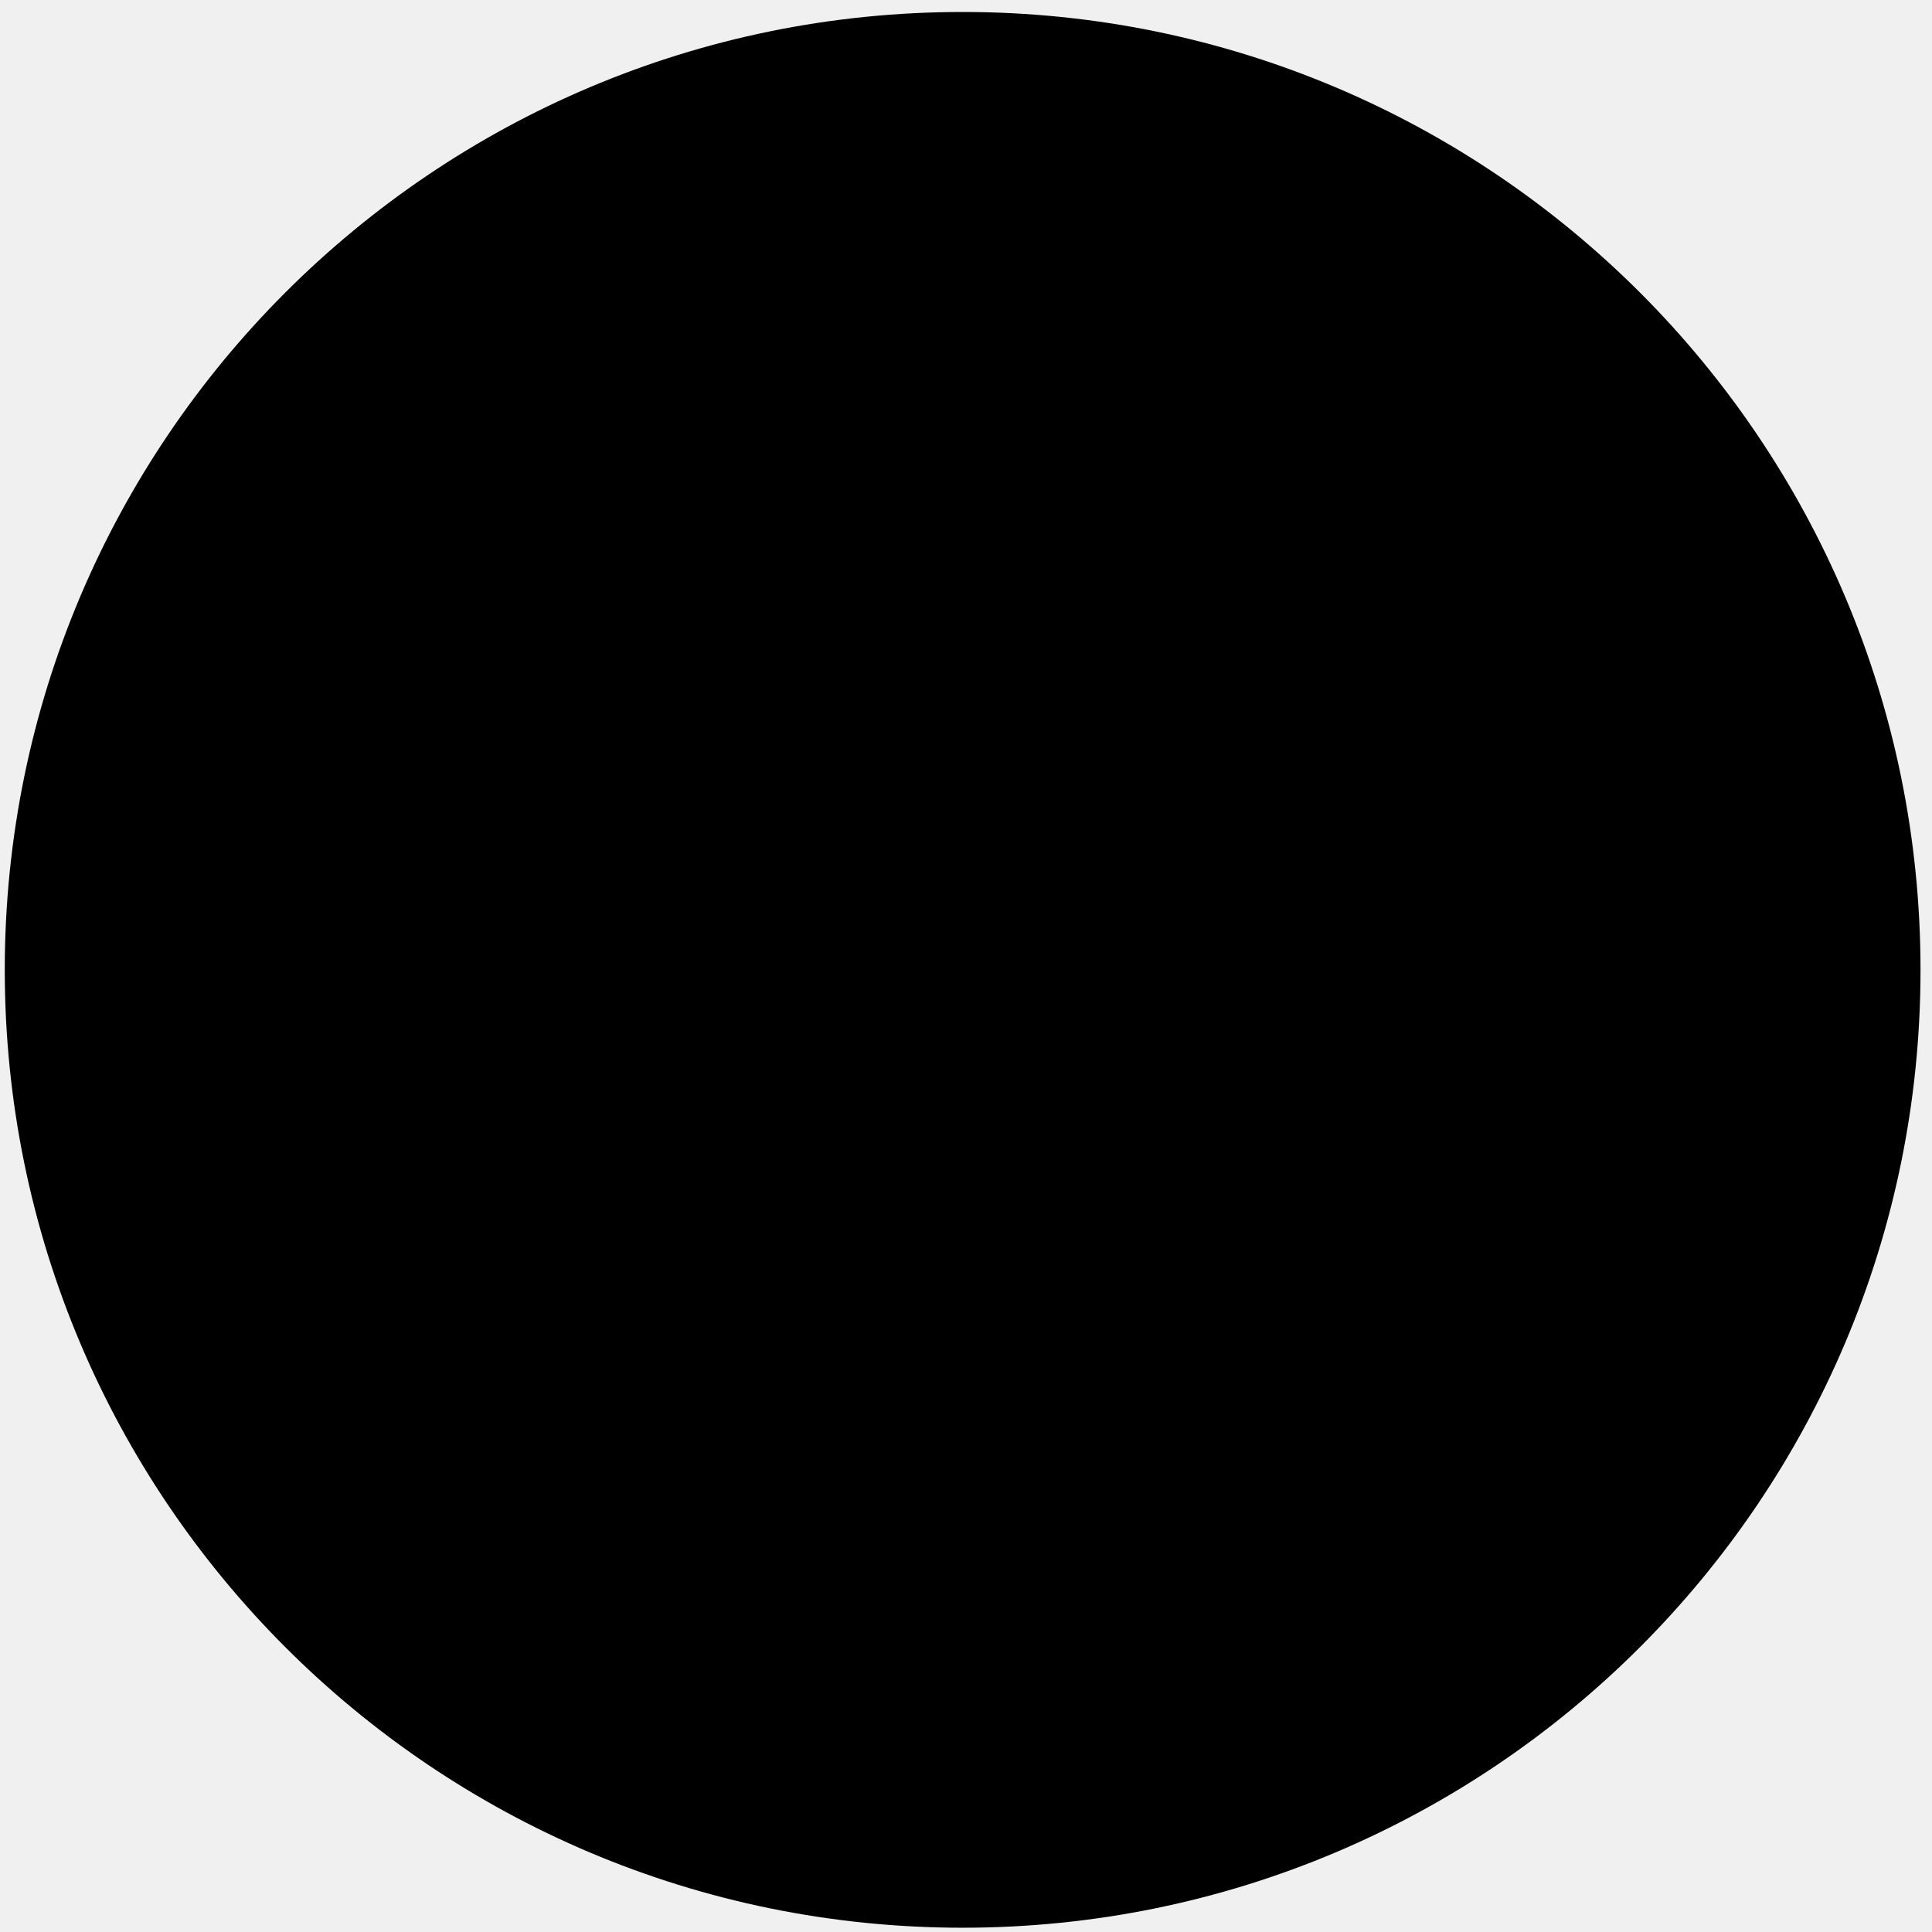
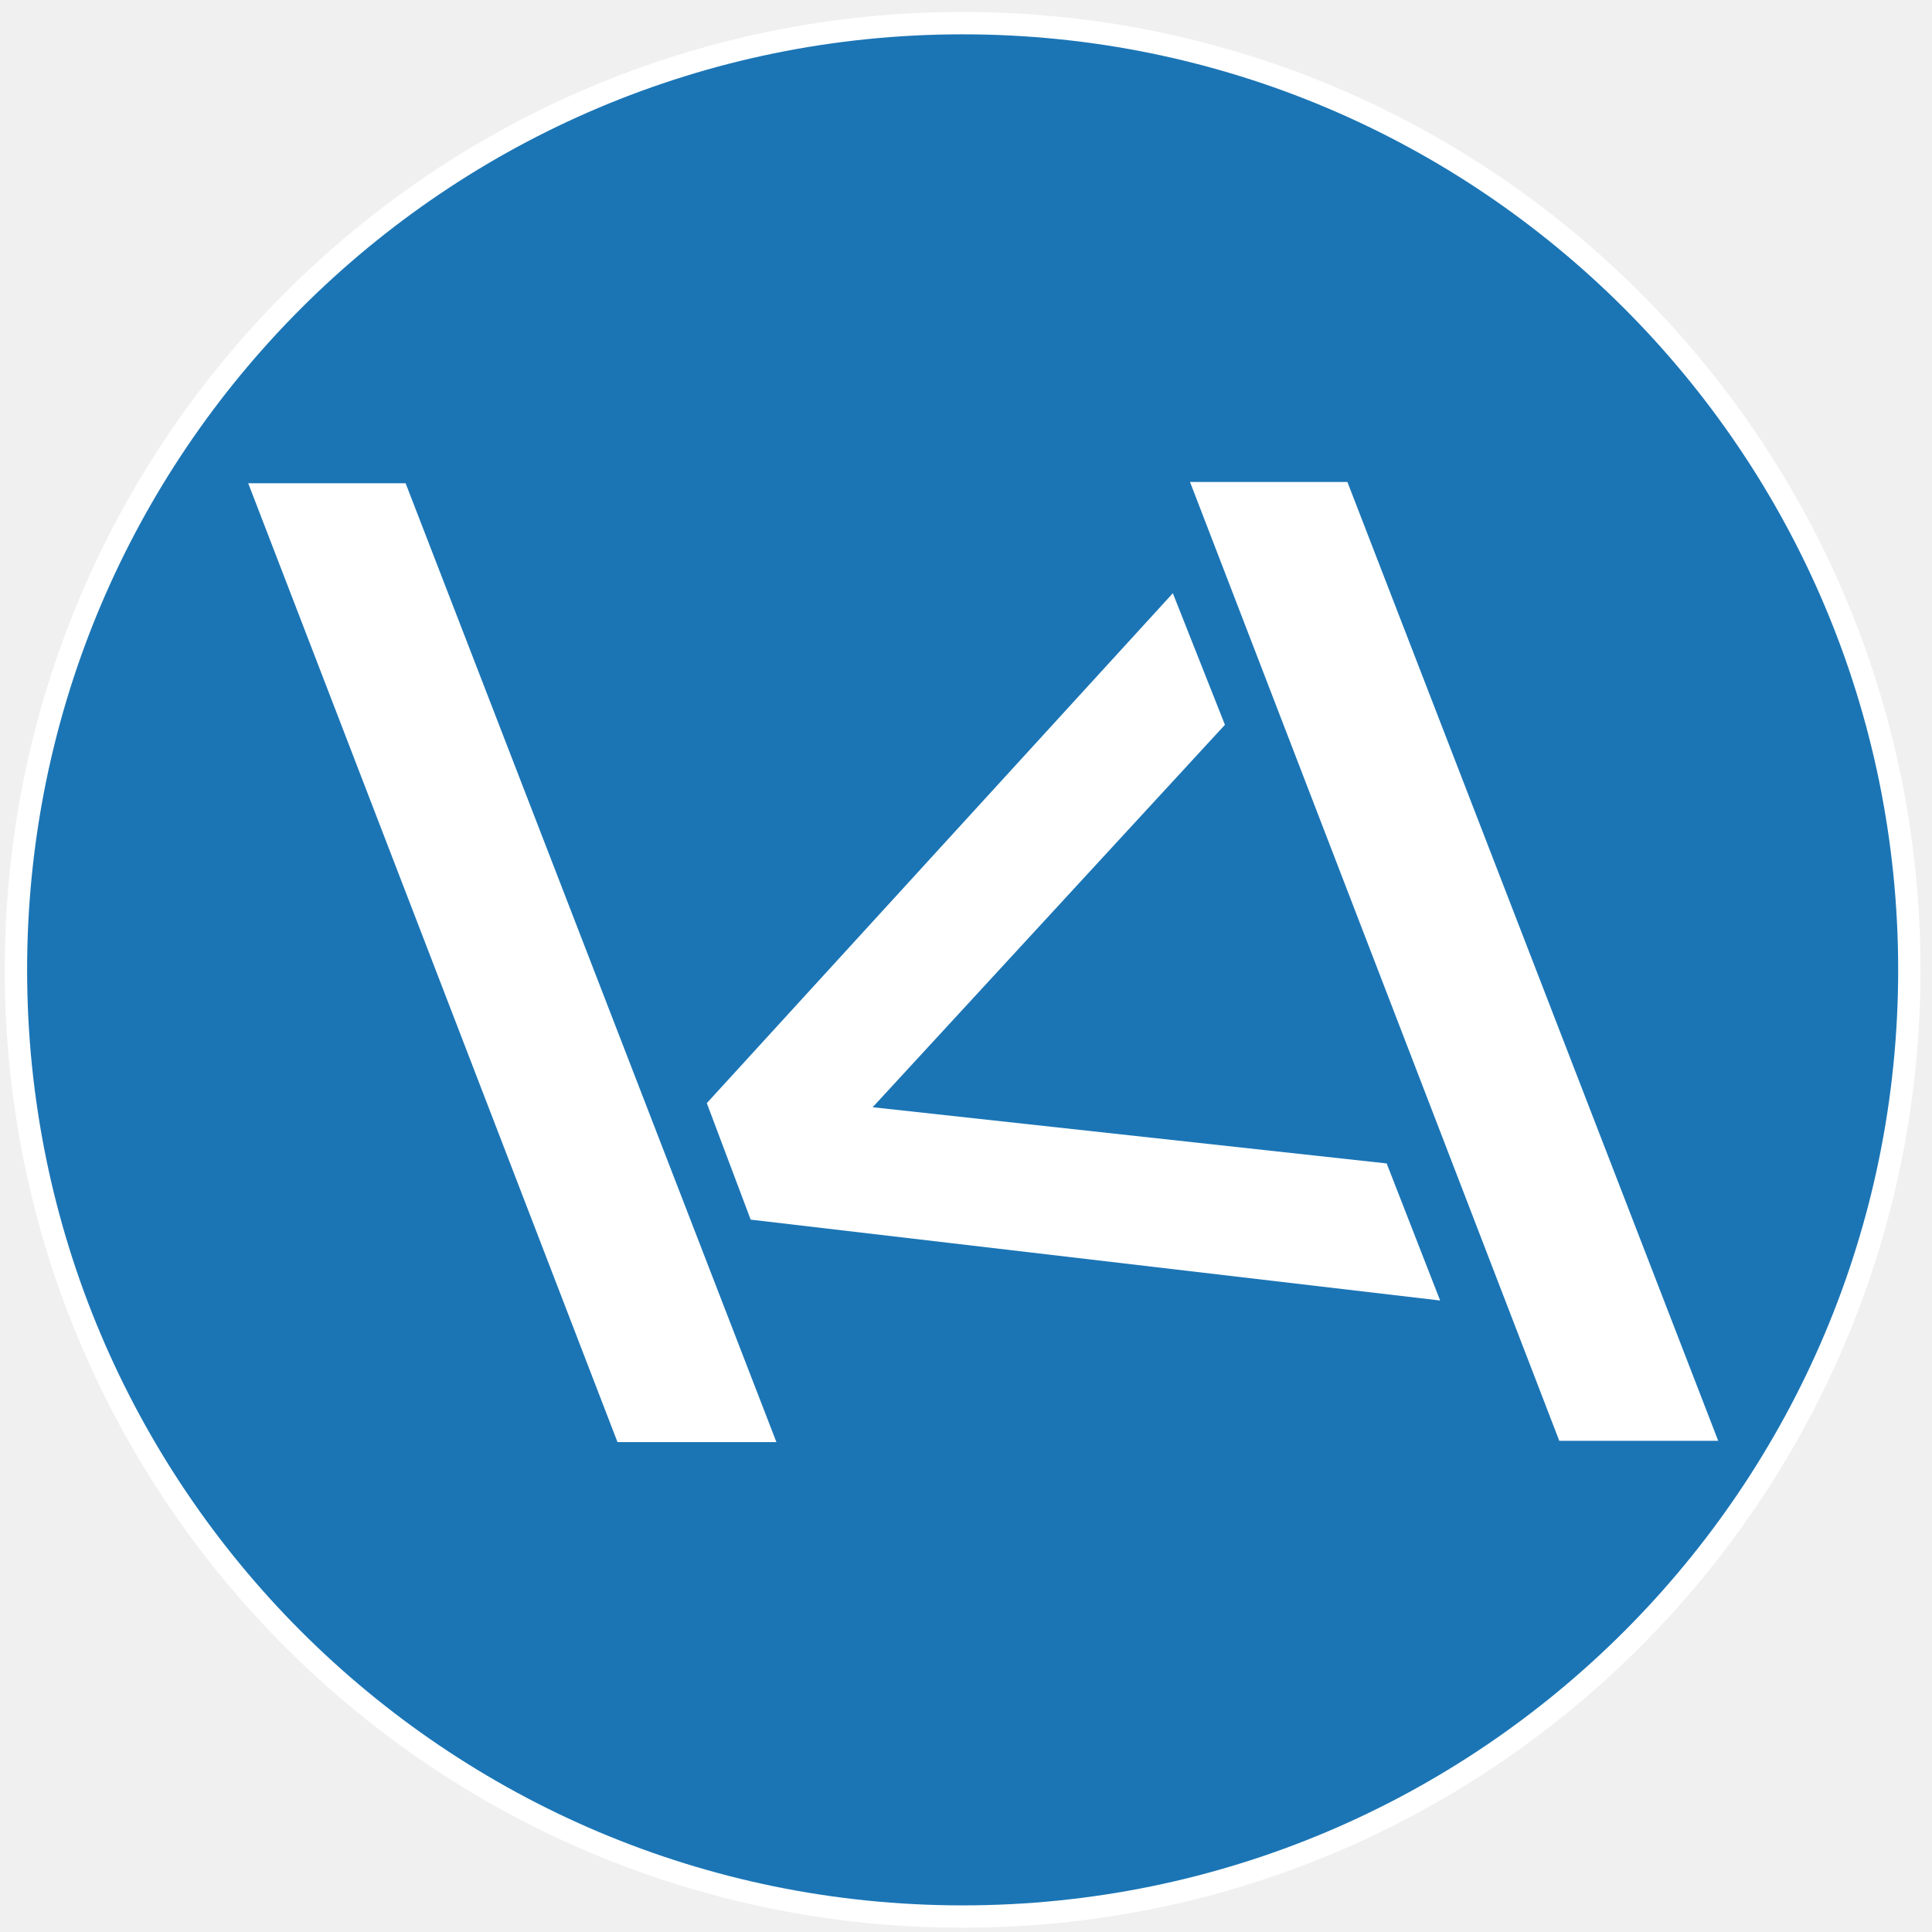
- <svg xmlns="http://www.w3.org/2000/svg" viewBox="25 13 286 286" id="koochapps_logo">
+ <svg xmlns="http://www.w3.org/2000/svg" viewBox="25 13 286 286">
  <g id="bgCircle">
-     <ellipse cx="167.503" cy="156.57" rx="141.797" ry="141.797" />
+     <ellipse cx="167.503" cy="156.57" rx="141.797" ry="141.797" fill="#FFF" />
  </g>
  <g id="mainCircle">
-     <ellipse cx="167.503" cy="156.57" rx="138.489" ry="138.489" />
+     <ellipse cx="167.503" cy="156.57" rx="138.489" ry="138.489" fill="#1b75b5" />
  </g>
  <g id="letters">
-     <path d="M 61.744 84.535 L 85.043 84.535 L 139.935 226.476 L 116.408 226.476 L 61.744 84.535 Z" />
-     <path d="M 201.162 84.349 L 224.461 84.349 L 279.353 226.29 L 255.826 226.29 L 201.162 84.349 Z" />
-     <path d="M 198.62 100.816 L 129.631 176.299 L 136.124 193.546 L 238.187 205.518 L 230.274 185.227 L 154.183 176.907 L 206.33 120.295 L 198.62 100.816 Z" />
+     <path d="M 61.744 84.535 L 85.043 84.535 L 139.935 226.476 L 116.408 226.476 L 61.744 84.535 Z" fill="#FFF" />
+     <path d="M 201.162 84.349 L 224.461 84.349 L 279.353 226.29 L 255.826 226.29 L 201.162 84.349 Z" fill="#FFF" />
+     <path d="M 198.62 100.816 L 129.631 176.299 L 136.124 193.546 L 238.187 205.518 L 230.274 185.227 L 154.183 176.907 L 206.33 120.295 L 198.62 100.816 Z" fill="#FFF" />
  </g>
</svg>
